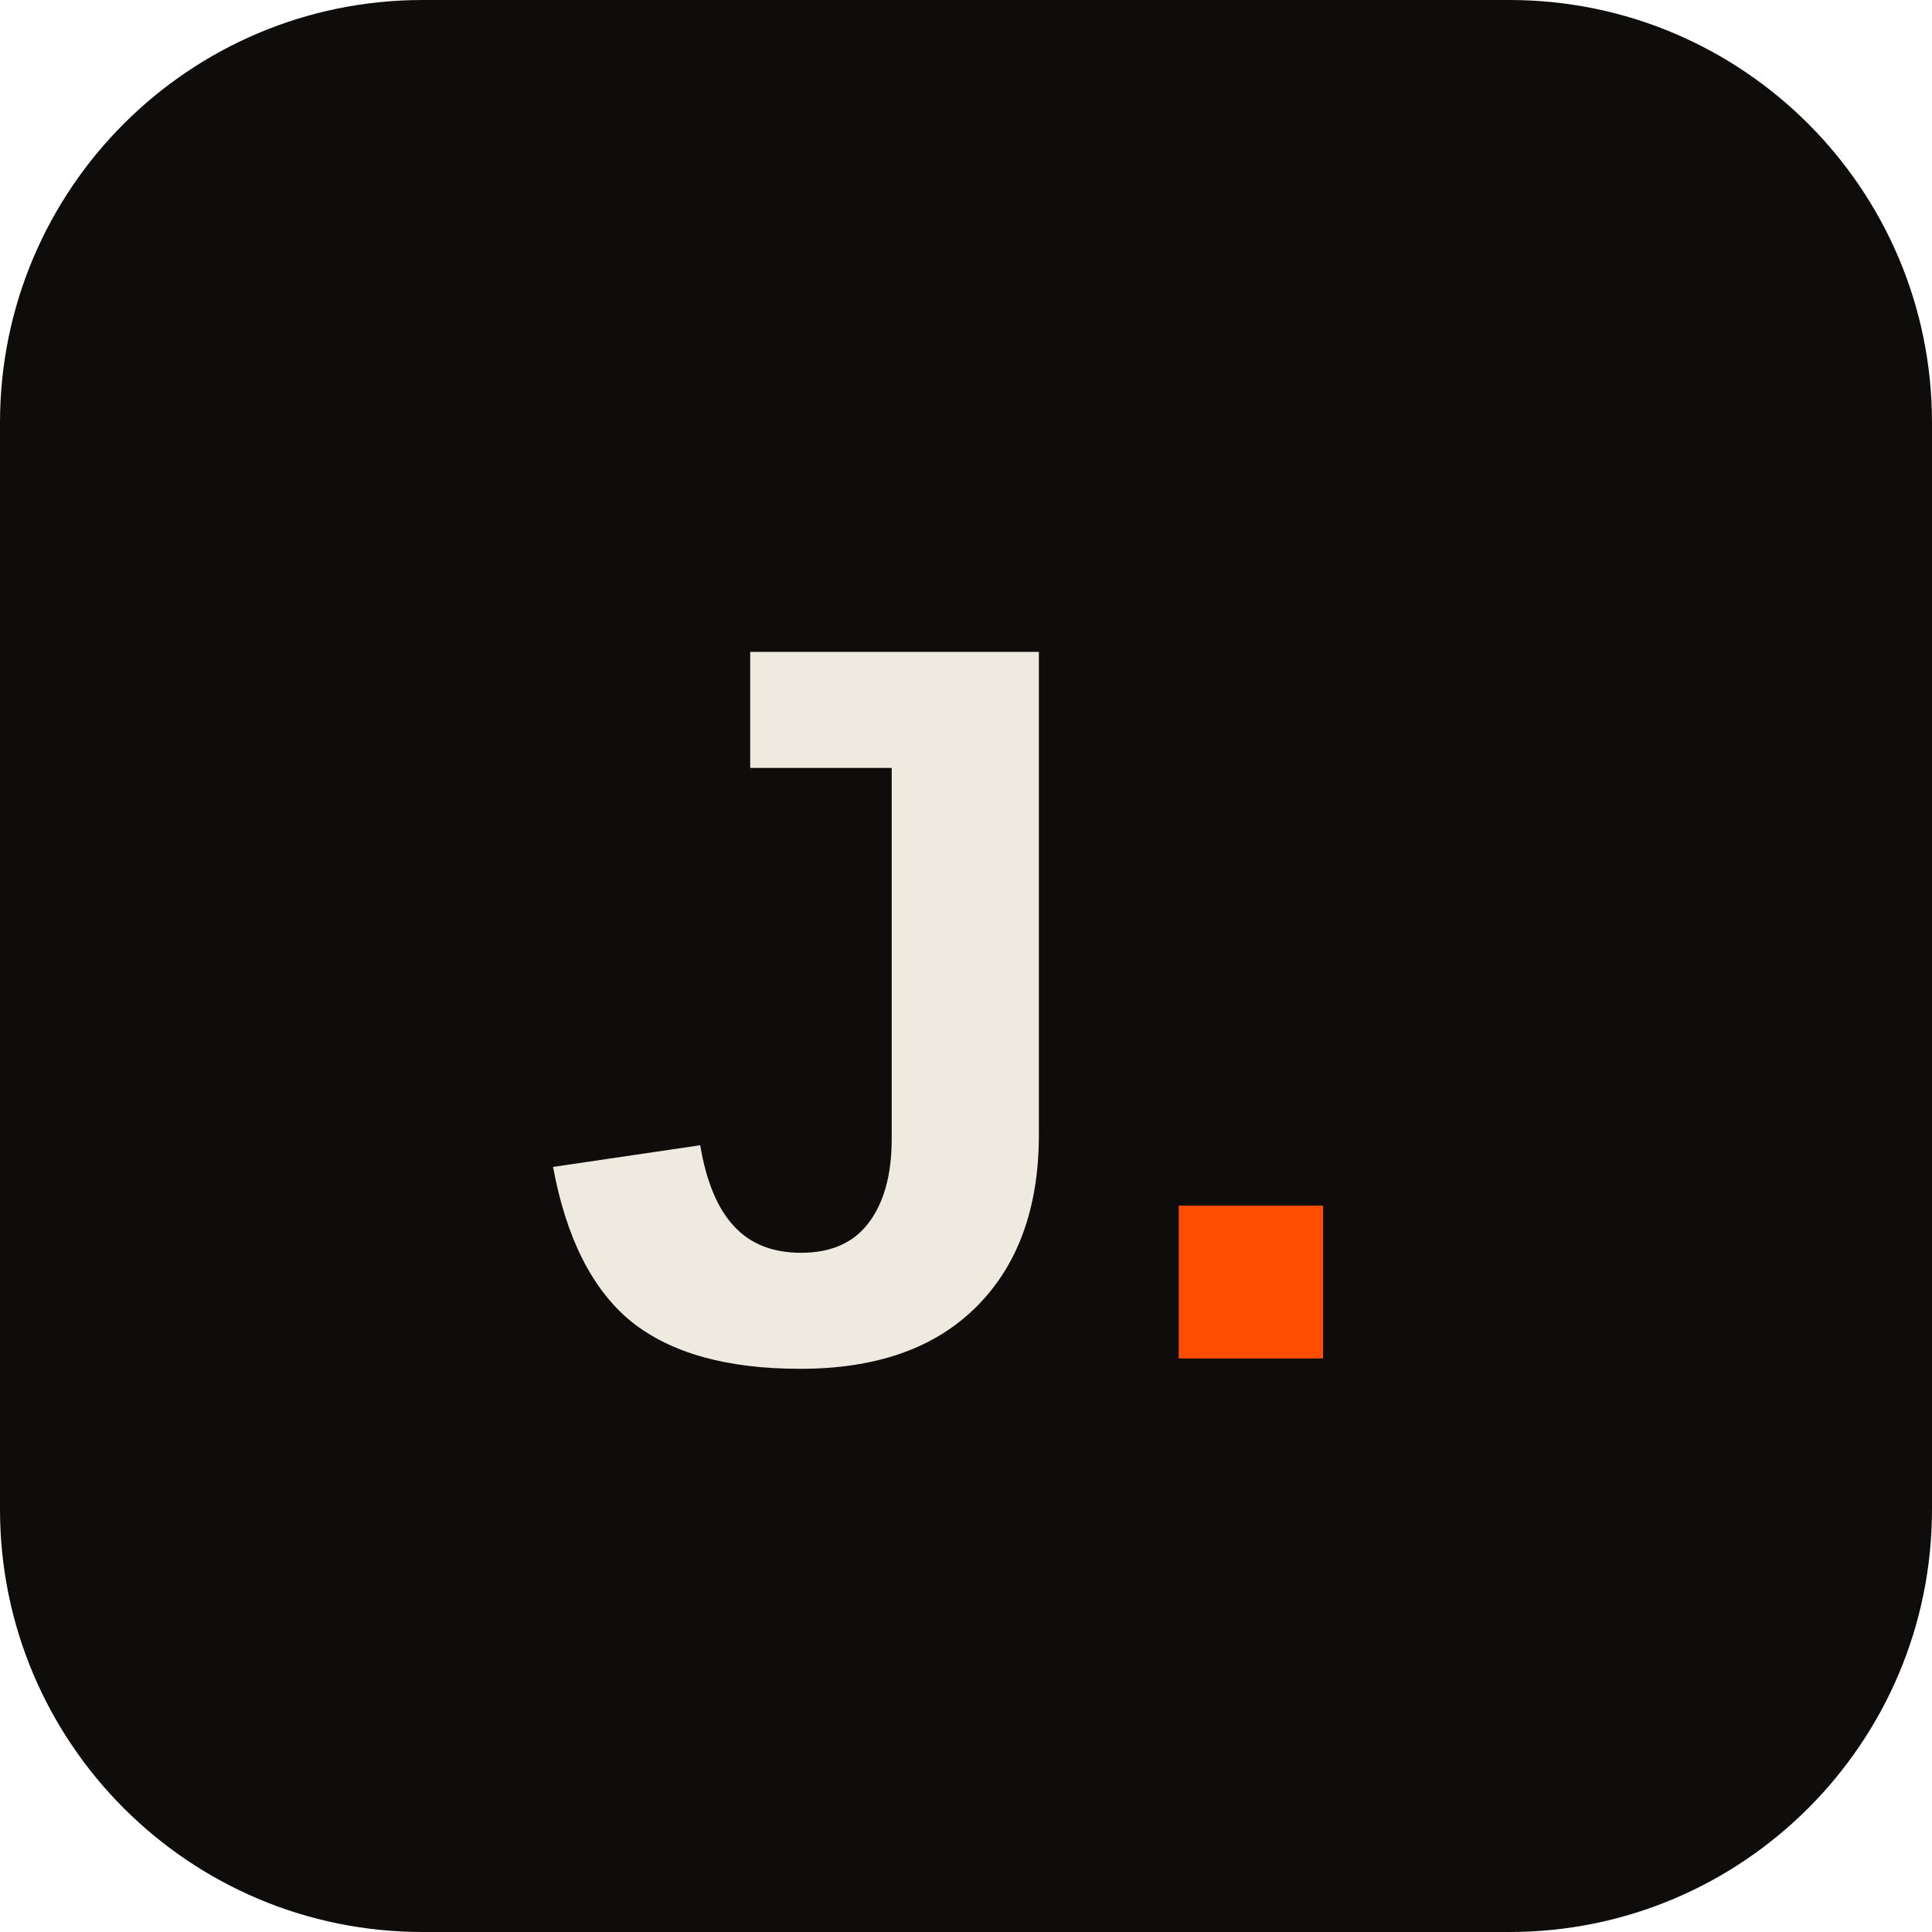
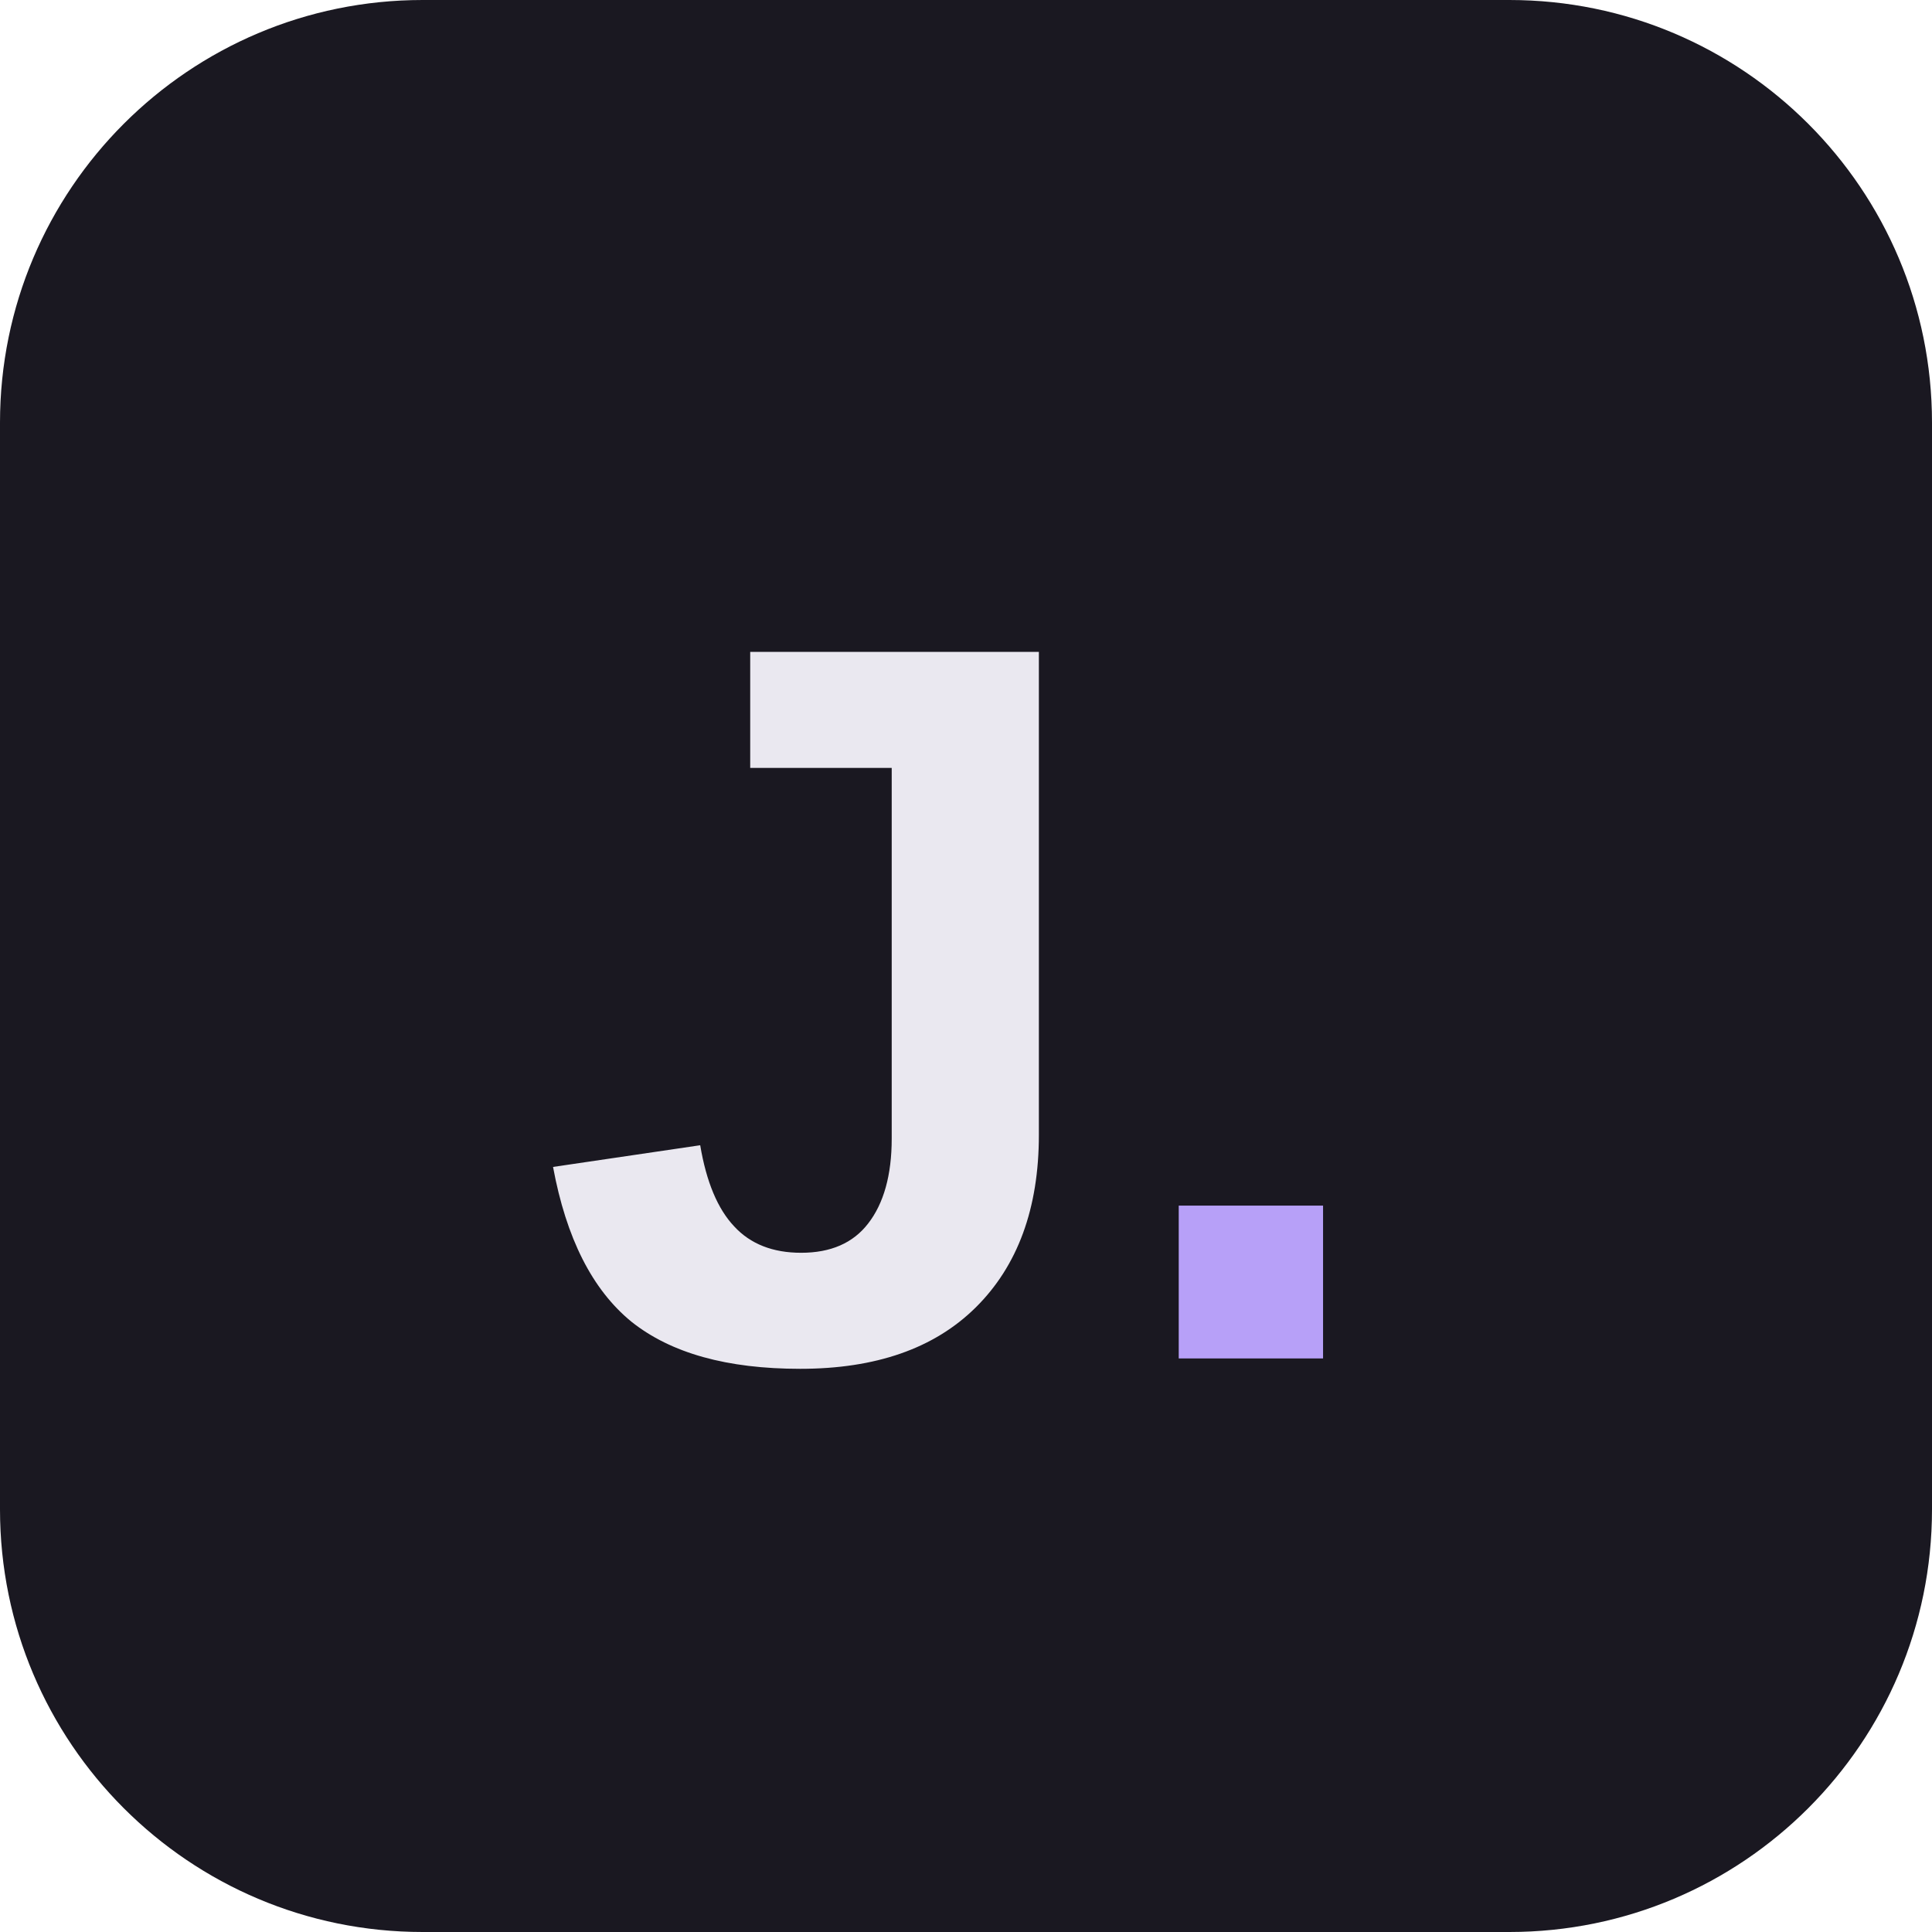
<svg xmlns="http://www.w3.org/2000/svg" viewBox="0 0 32 32">
-   <rect width="32" height="32" rx="7" fill="#0e0d0b" />
-   <text x="16" y="22.5" text-anchor="middle" font-family="Archivo, Arial, sans-serif" font-weight="800" font-size="17" fill="#efeae0">J<tspan fill="#ff4d00">.</tspan>
+   <rect width="32" height="32" rx="7" fill="#1a1821" />
+   <text x="16" y="22.5" text-anchor="middle" font-family="Archivo, Arial, sans-serif" font-weight="800" font-size="17" fill="#eae8f0">J<tspan fill="#b7a0f8">.</tspan>
  </text>
</svg>
